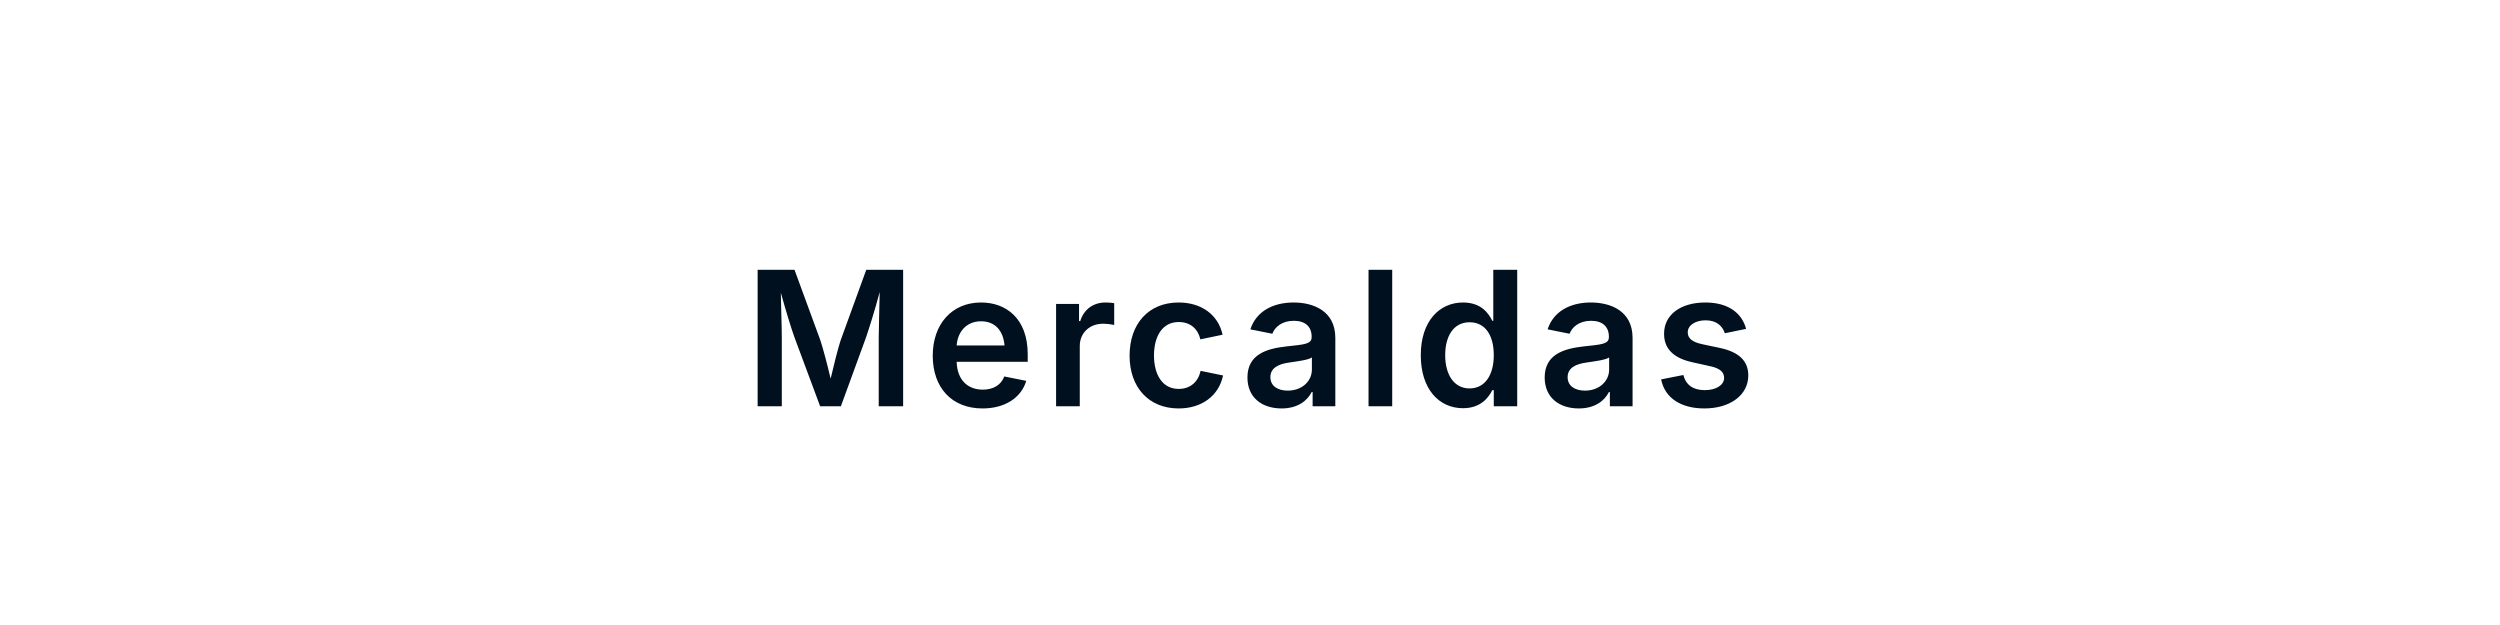
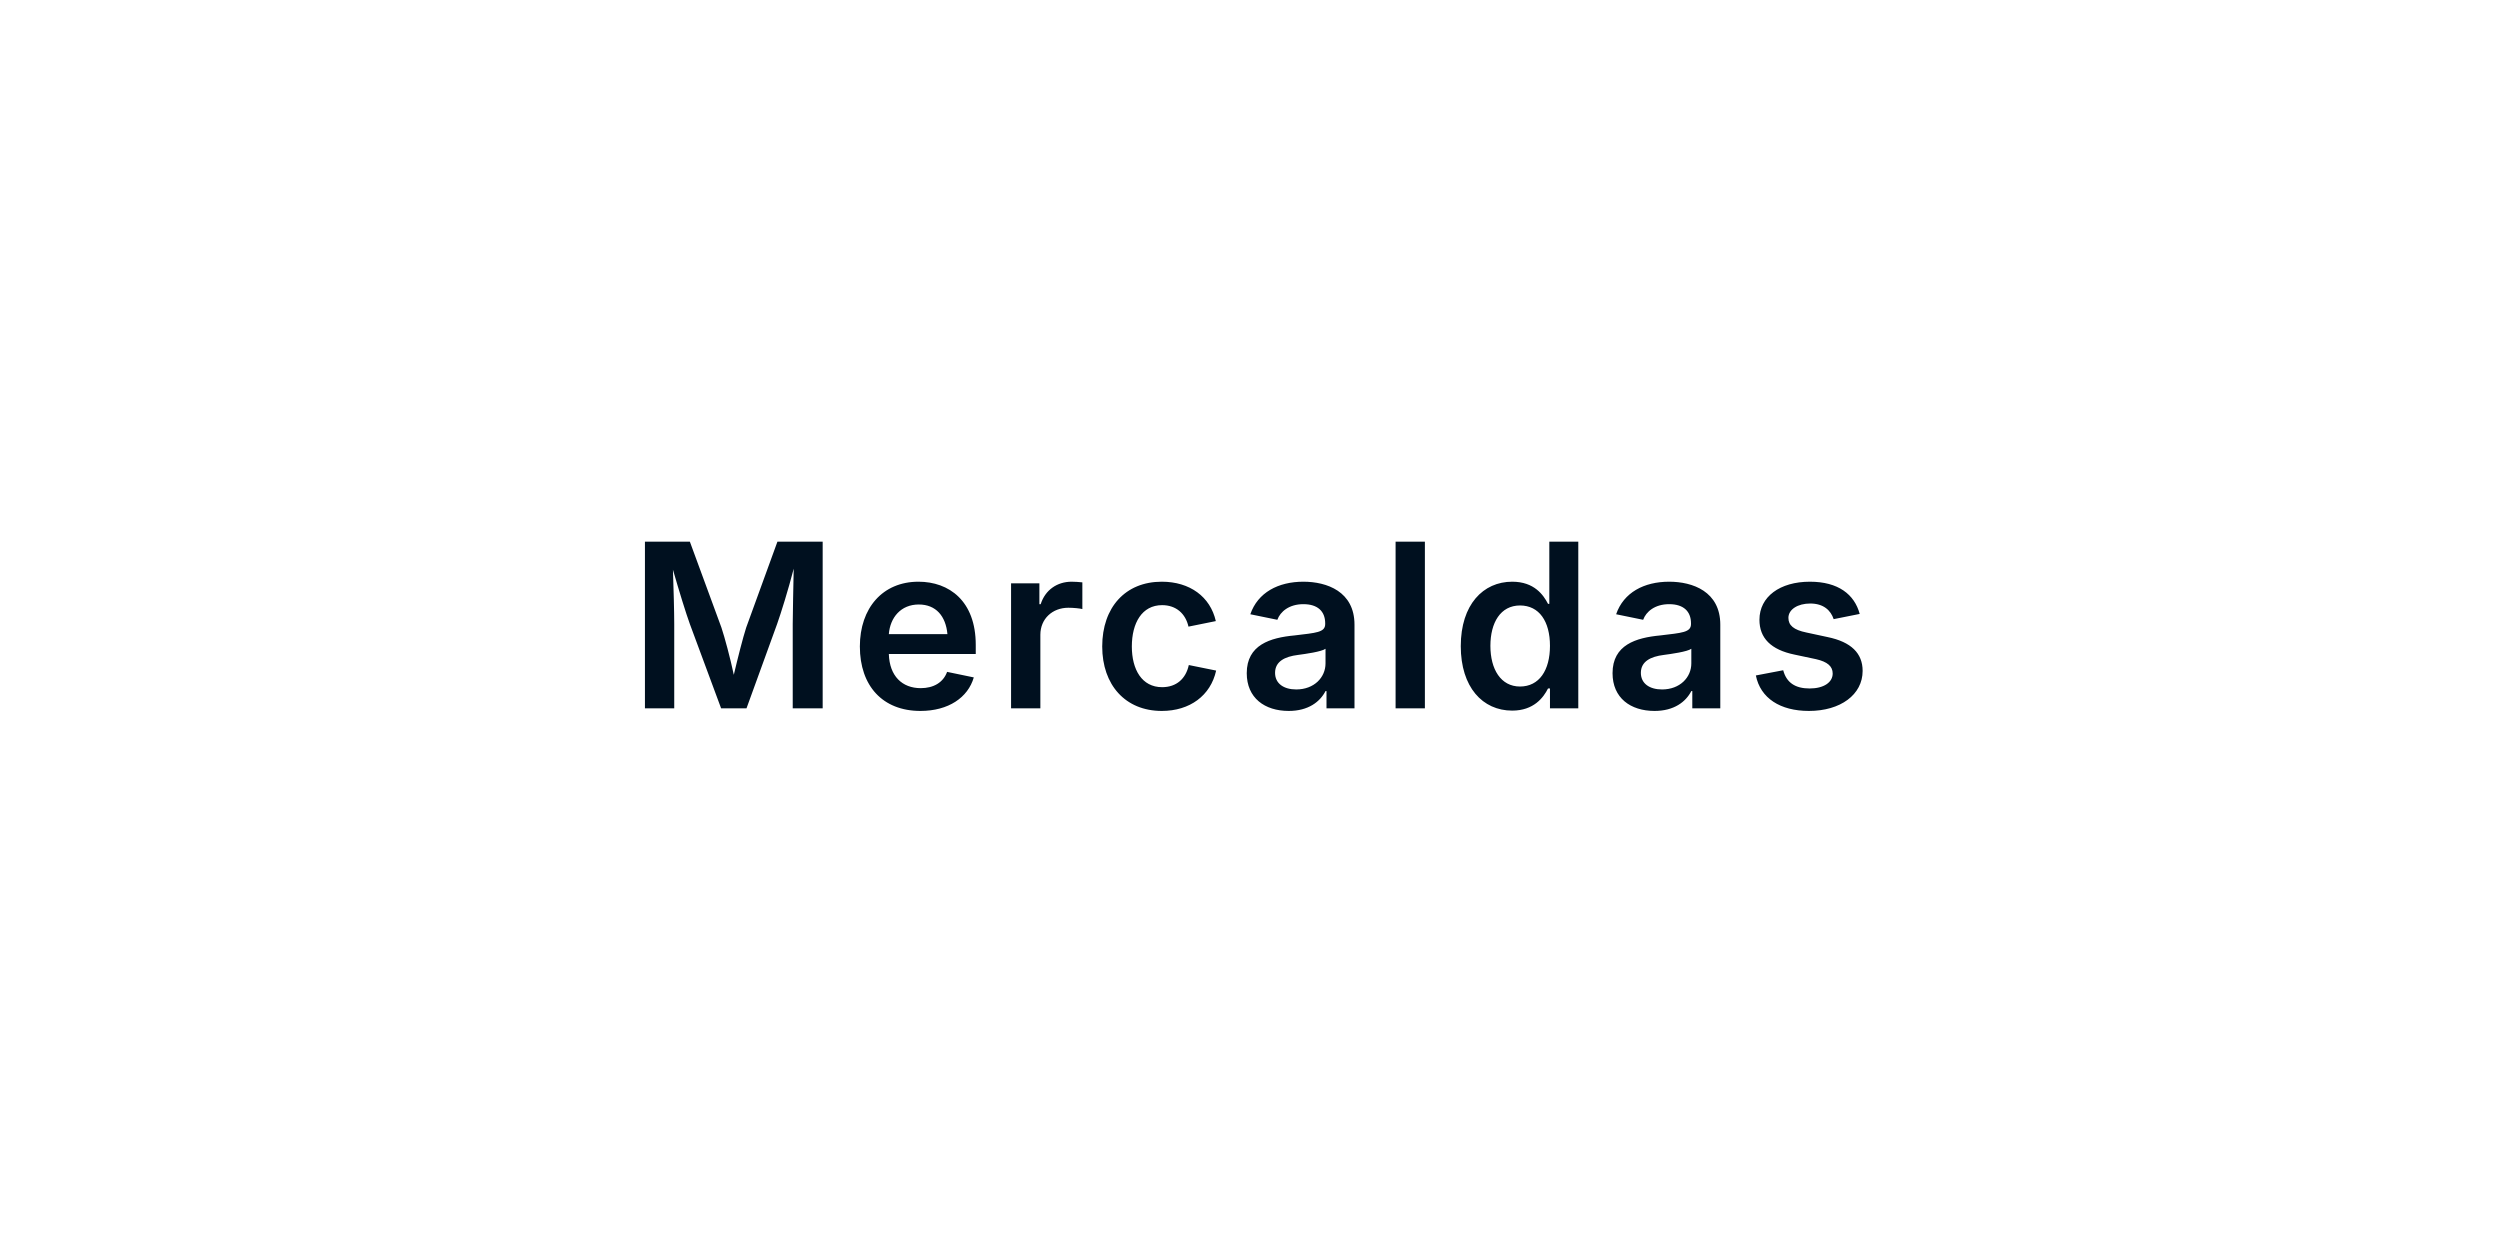
- <svg xmlns="http://www.w3.org/2000/svg" width="160" height="40" viewBox="0 0 160 40">
-   <text x="80" y="26" text-anchor="middle" font-family="Inter,sans-serif" font-size="12" font-weight="600" fill="#00101f" letter-spacing="0.5">Mercaldas</text>
+ <svg xmlns="http://www.w3.org/2000/svg" width="120" height="60" viewBox="0 0 120 60">
+   <text x="60" y="34" text-anchor="middle" font-family="Inter,sans-serif" font-size="11" font-weight="600" fill="#00101f" letter-spacing="0.5">Mercaldas</text>
</svg>
